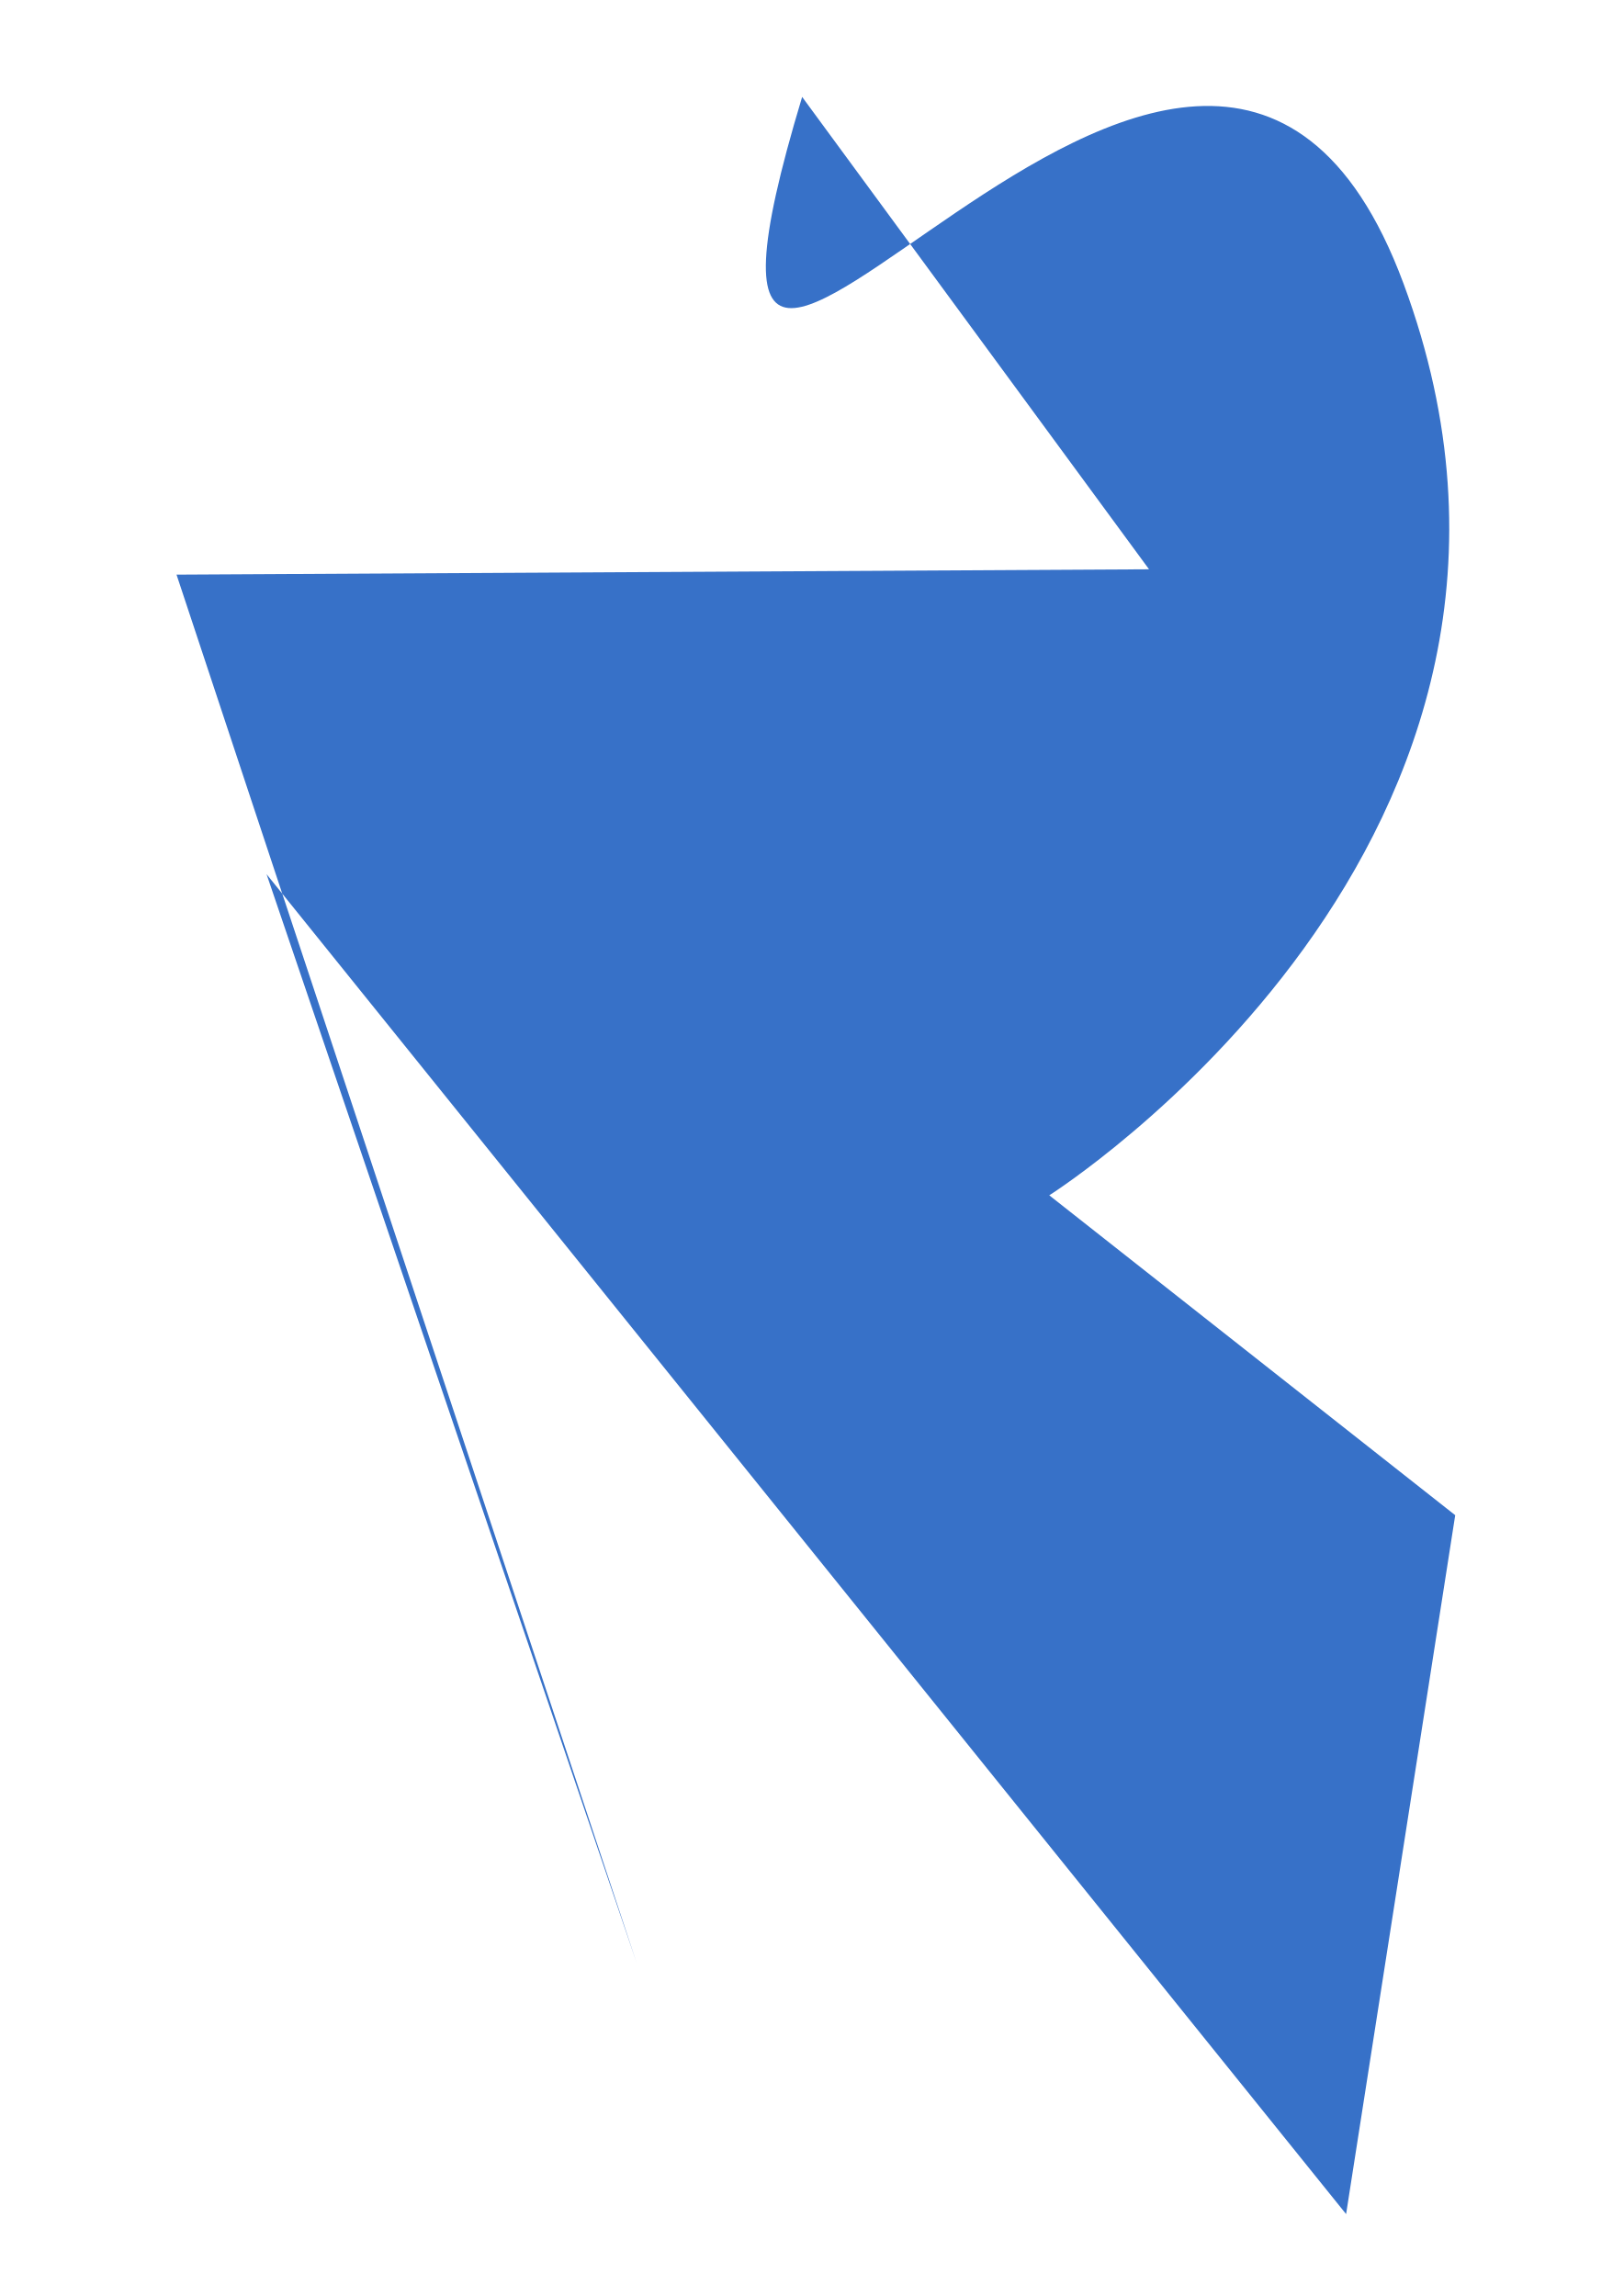
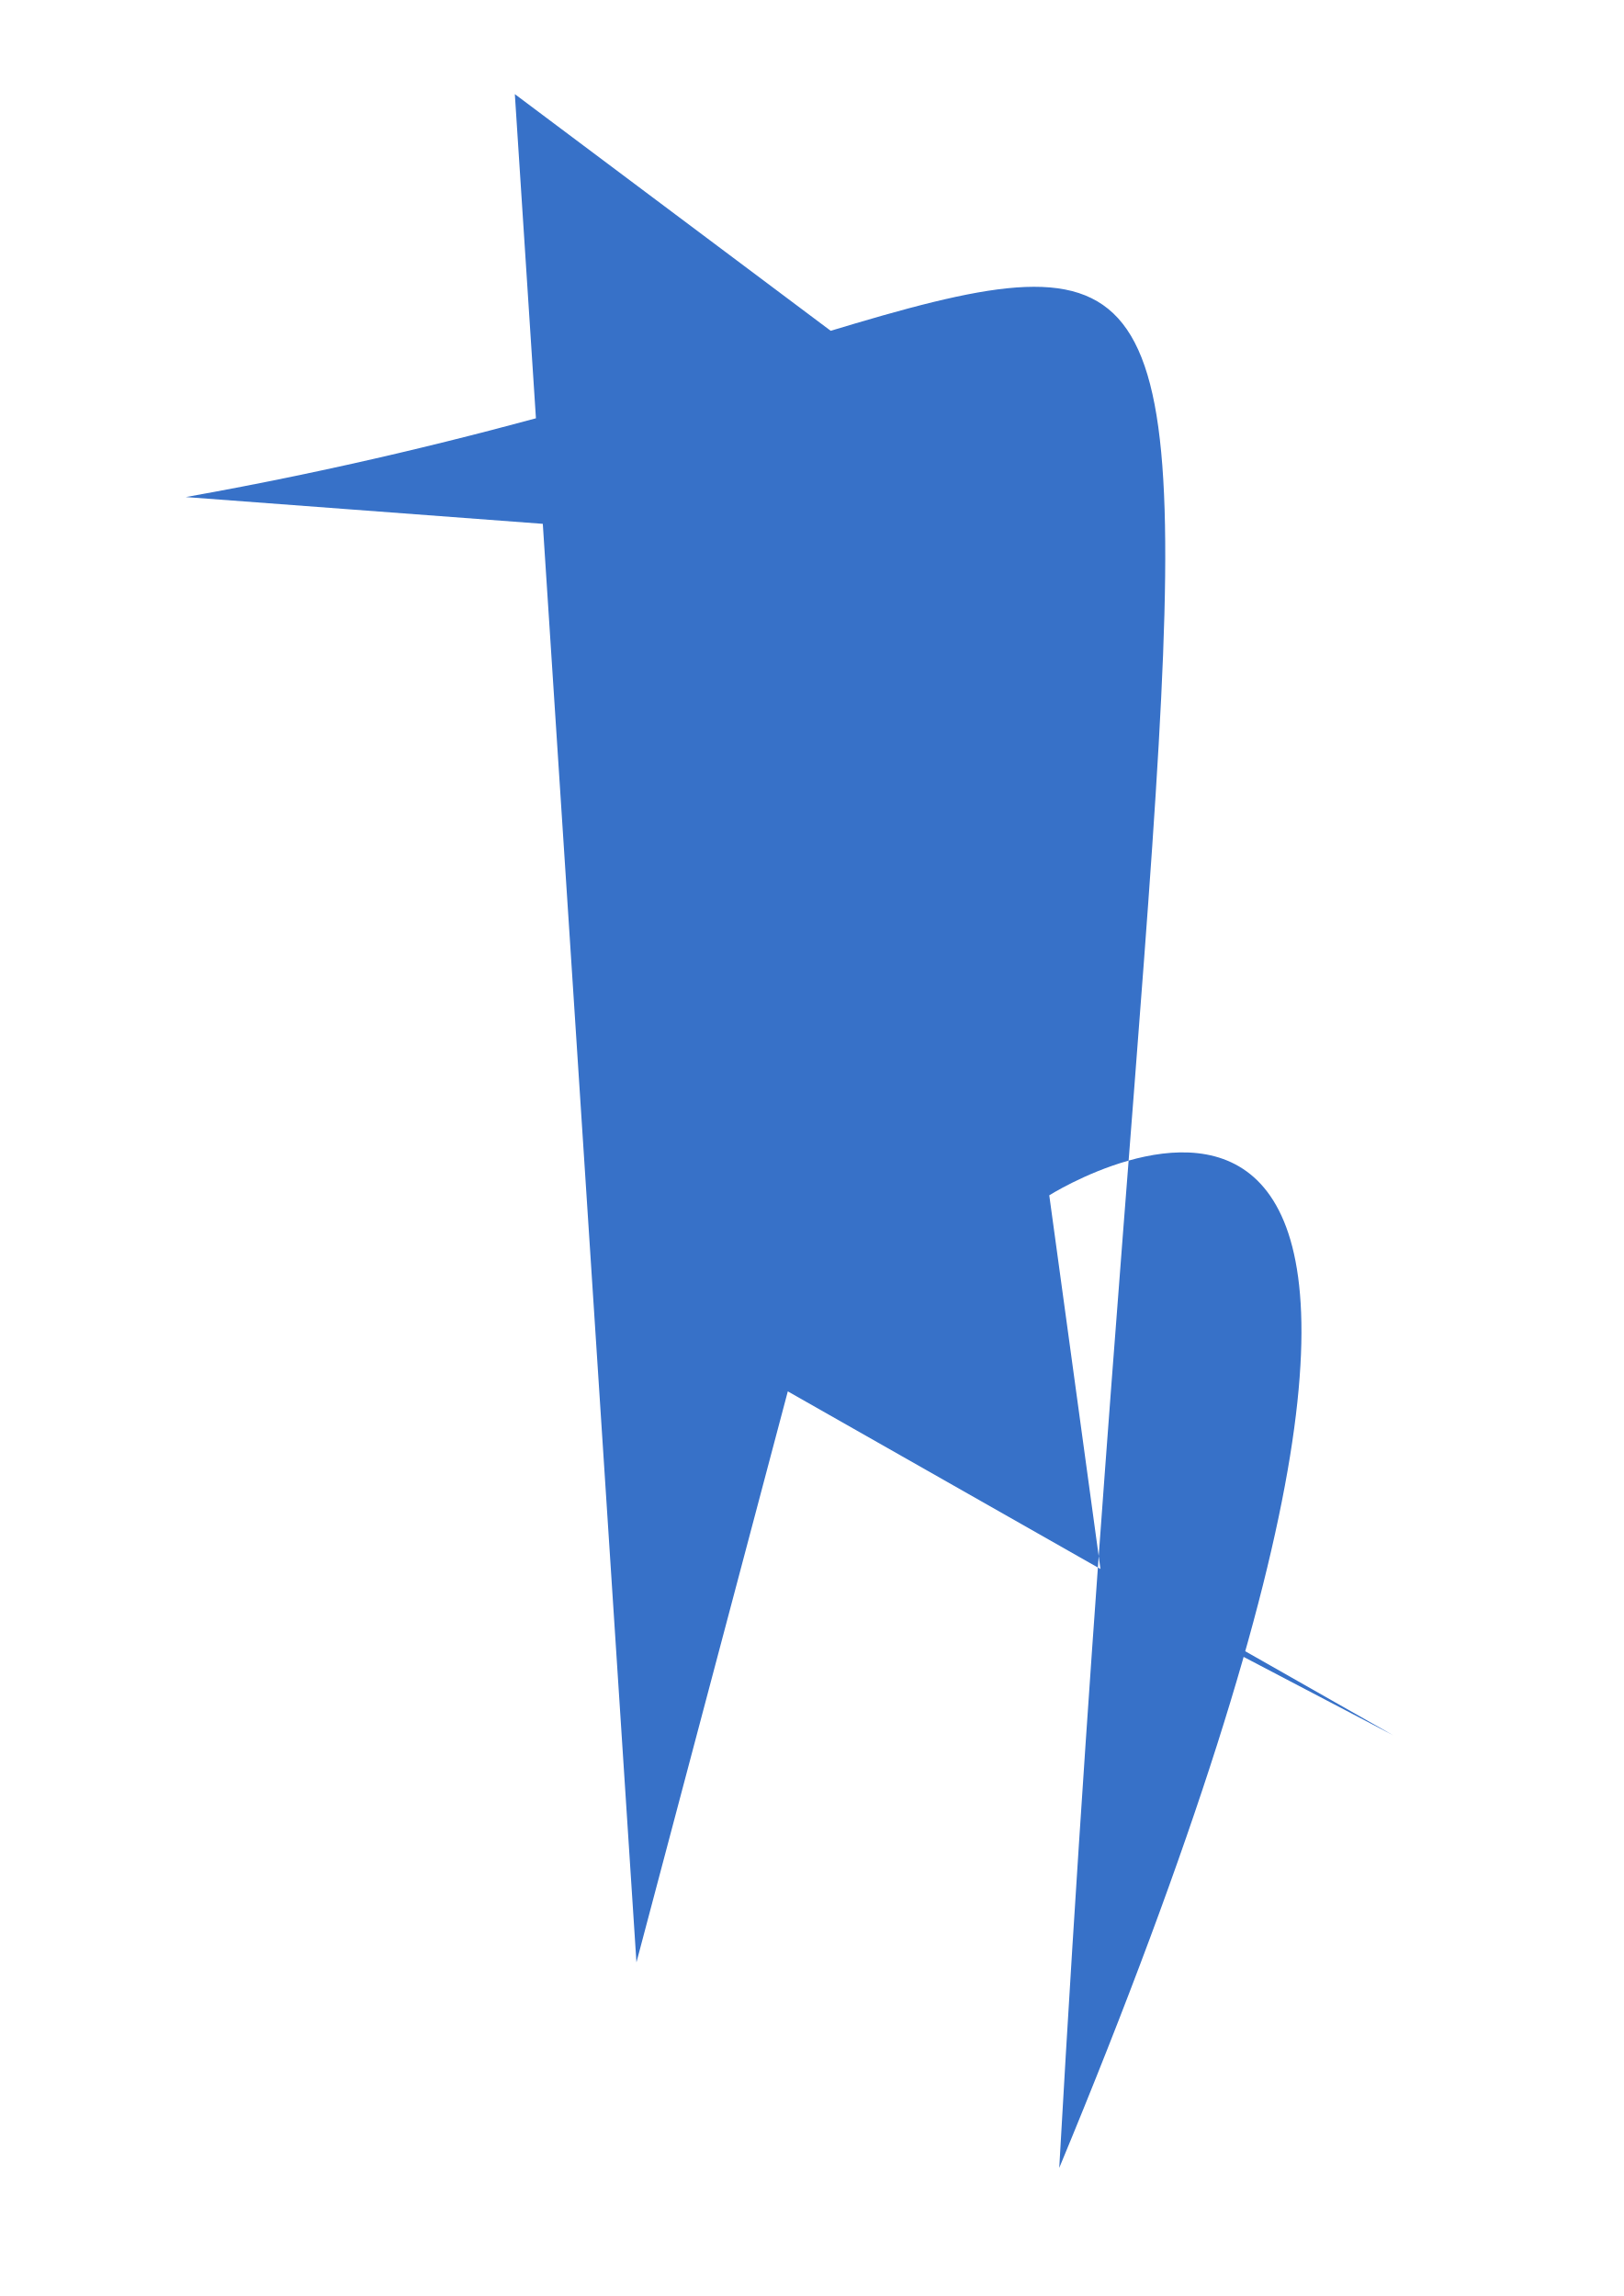
<svg xmlns="http://www.w3.org/2000/svg" height="1052.362" width="744.094" version="1.1" id="svg2">
  <defs id="defs4" />
-   <path style="fill:#3771c8;stroke:#000000;stroke-width:0;stroke-linecap:butt;stroke-linejoin:miter;stroke-miterlimit:4;stroke-opacity:1;stroke-dasharray:none" d="M 367.599,44.422 C 282.224,327.179 548.64,-125.322 643.233,130.079 737.826,385.481 480.848,547.866 480.848,547.866 L 666.881,694.485 616.876,1014.815 122.158,400.676 291.662,899.437 80.899,263.382 526.568,260.933 z" id="path2983" />
+   <path style="fill:#3771c8;stroke:#000000;stroke-width:0;stroke-linecap:butt;stroke-linejoin:miter;stroke-miterlimit:4;stroke-opacity:1;stroke-dasharray:none" d="M 85.134,227.826 C 643.233,128.503 548.64,-125.322 485.415,993.659 737.826,385.481 480.848,547.866 480.848,547.866 L 505.181,725.5 638.503,795.384 361.03,637.729 291.662,899.437 235.933,43.146 526.568,260.933 z" id="path2983" />
</svg>
